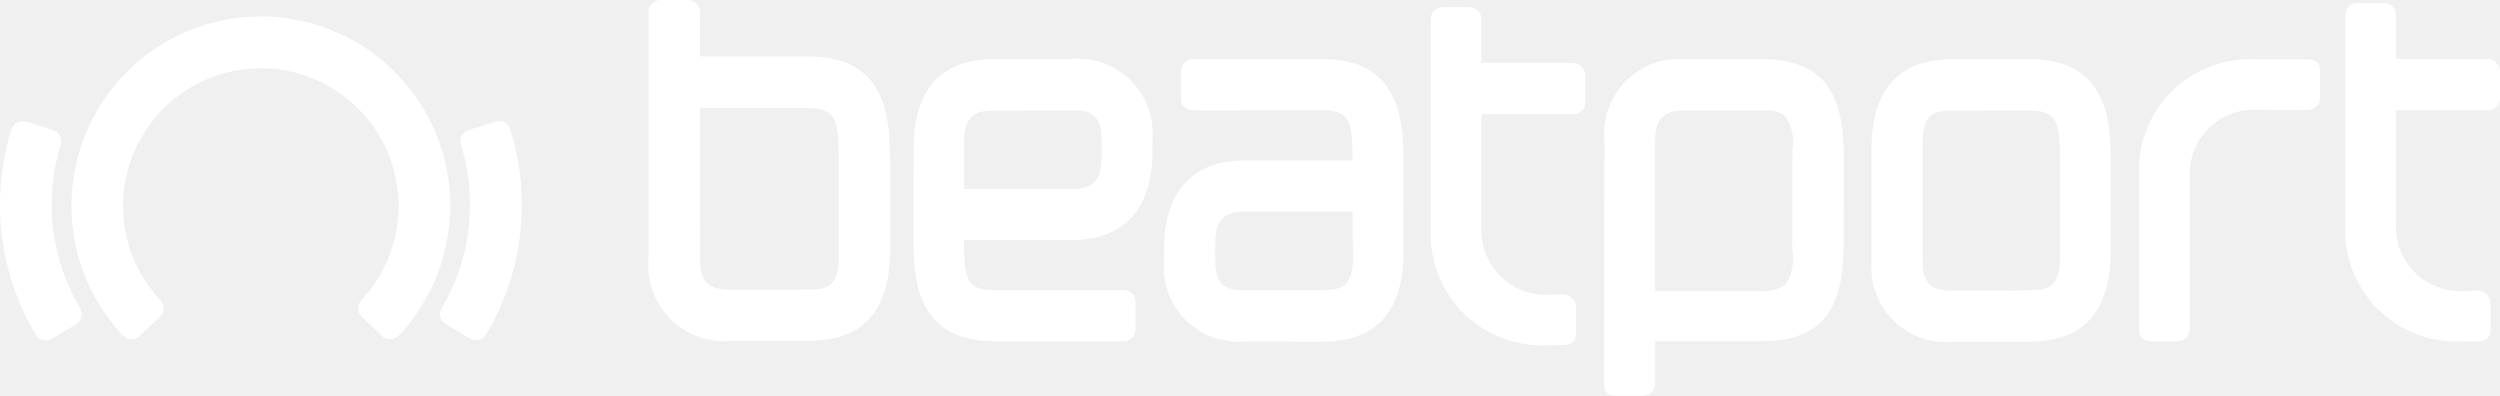
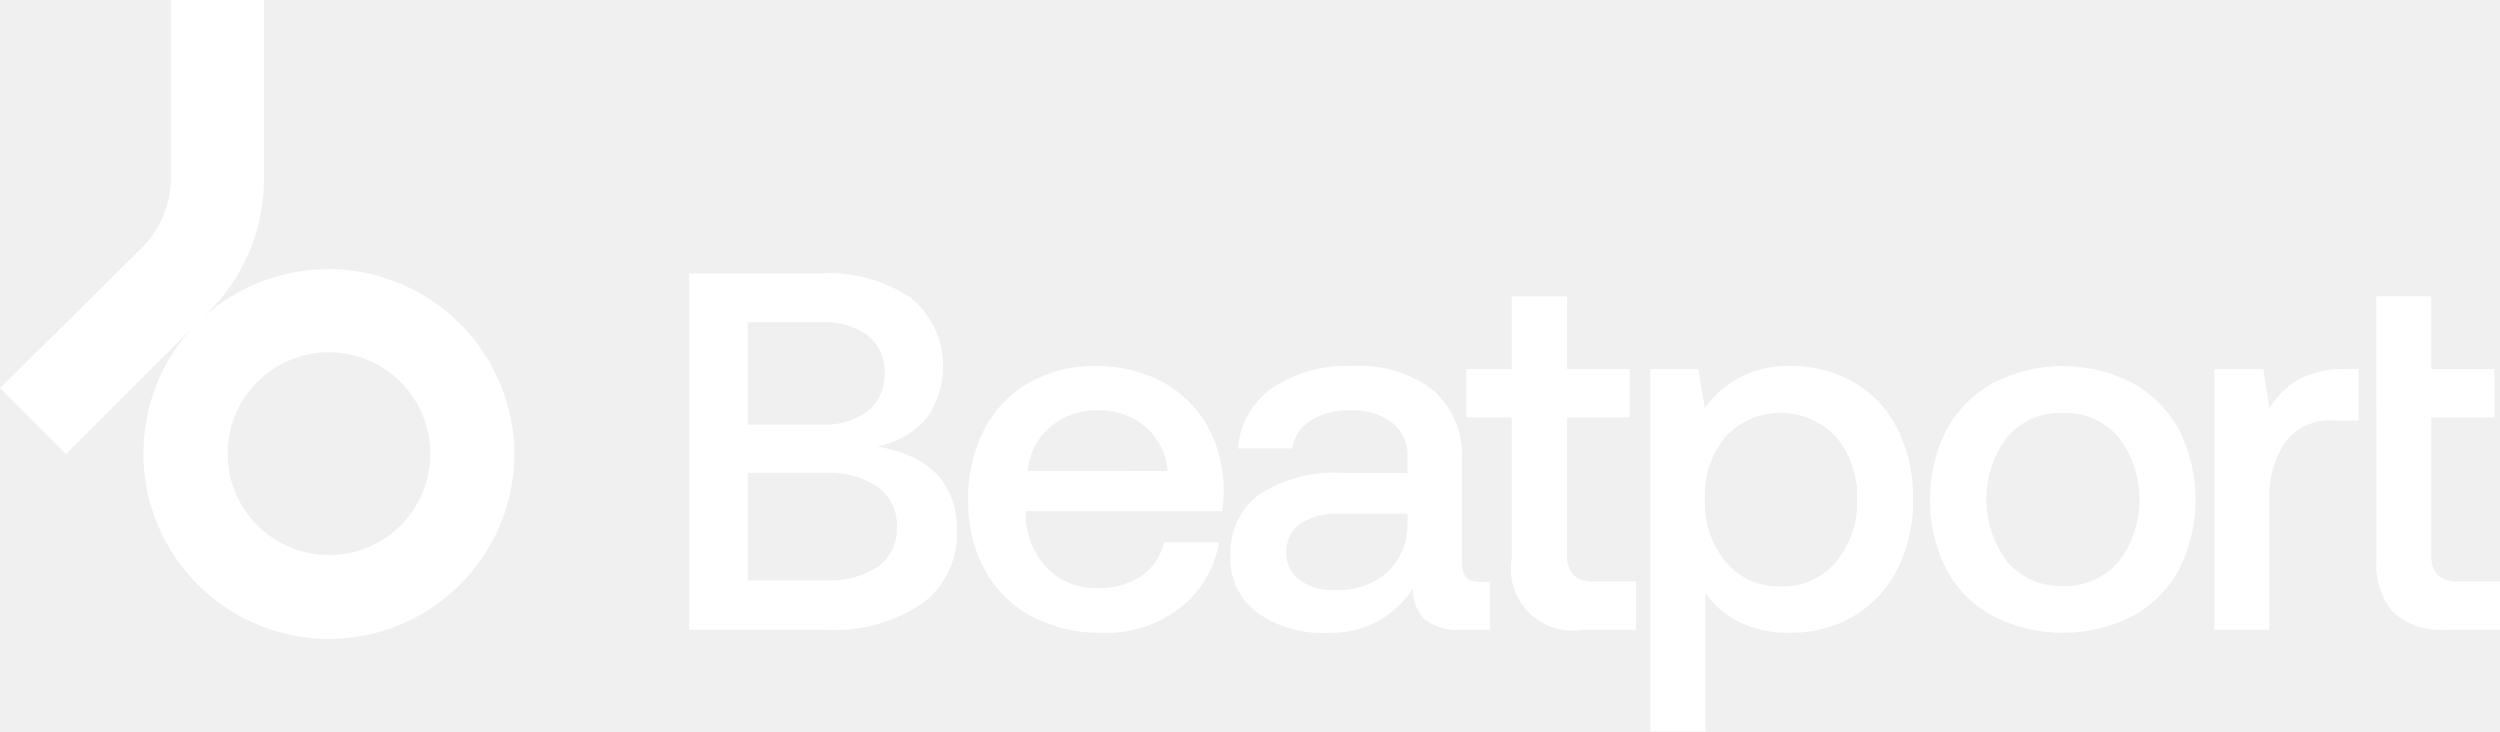
- <svg xmlns="http://www.w3.org/2000/svg" id="Beatport-logo" width="92.543" height="14.652" viewBox="0 0 92.543 14.652">
-   <path id="path6684" d="M496.417,11.316c.051,0,.374-.007.491-.007a.479.479,0,0,1,.476.425v1.077c-.022.073,0,.337-.454.374h-.6a4.12,4.12,0,0,1-4.322-4.337V1.1a.438.438,0,0,1,.425-.44h1.018a.446.446,0,0,1,.44.44V2.73h3.436a.477.477,0,0,1,.41.425V4.239a.452.452,0,0,1-.41.388H493.89V8.767a2.373,2.373,0,0,0,2.527,2.549" transform="translate(-405.193 -0.547)" fill="#fff" />
-   <path id="path6690" d="M450.619,22.456a.451.451,0,0,1-.44.44h-1.011a.433.433,0,0,1-.425-.44V16.793a4.114,4.114,0,0,1,4.322-4.337h1.927c.462.037.432.3.454.374v1.077a.479.479,0,0,1-.476.425l-1.817-.007a2.374,2.374,0,0,0-2.527,2.535v5.6h-.007" transform="translate(-369.563 -10.258)" fill="#fff" />
-   <path id="path6696" d="M304.554,12.14c.051,0,.374-.007.491-.007a.479.479,0,0,1,.476.425v1.077c-.022.073,0,.337-.454.374h-.6a4.114,4.114,0,0,1-4.322-4.337V1.934a.438.438,0,0,1,.425-.44h1.011a.446.446,0,0,1,.44.44V3.561h3.436a.477.477,0,0,1,.41.425V5.07a.452.452,0,0,1-.41.388h-3.436V9.6a2.394,2.394,0,0,0,2.535,2.542" transform="translate(-247.183 -1.231)" fill="#fff" />
-   <path id="path6702" d="M194.492,14.319l3.311-.007c.6.073.813.381.813,1.092v.725c-.044.535-.1,1.092-1.092,1.092h-3.993V15.425c.022-1.04.542-1.077.96-1.106m4.865,6.645-4.689.007c-1.055,0-1.143-.44-1.143-1.8V19.11h4.022c1.846-.007,2.894-1.106,2.952-3.1v-.6a2.766,2.766,0,0,0-3.026-3h-2.813c-1.941.015-2.923,1.033-3,3.121l-.007,3.626c0,1.832.359,3.7,3.026,3.7h4.674a.458.458,0,0,0,.52-.484v-1c-.007-.147-.073-.41-.52-.418" transform="translate(-157.839 -10.224)" fill="#fff" />
-   <path id="path6708" d="M398.668,20.964l-1.326.022h-1.663c-.857,0-1.143-.278-1.143-1.114V15.426c.015-1.048.535-1.077.952-1.106l2.989-.007c1.055,0,1.143.44,1.143,1.795V19.85c-.007,1.048-.535,1.084-.952,1.114m2.835-4.85c0-1.832-.359-3.7-3.026-3.7H395.65c-1.941.015-2.923,1.033-3,3.121v4.337a2.766,2.766,0,0,0,3.026,3H398.5c1.941-.015,2.923-1.033,3-3.121V16.114h.007" transform="translate(-323.37 -10.224)" fill="#fff" />
-   <path id="path6714" d="M142.157,10.718l-1.326.007h-1.707c-.864,0-1.15-.286-1.15-1.121L137.967,4h3.978c1.062,0,1.15.44,1.15,1.817l.007,3.8c-.015,1.04-.52,1.07-.945,1.1M145,5.817c0-1.846-.359-3.729-3.048-3.729h-3.985V.44a.446.446,0,0,0-.439-.44H136.5a.451.451,0,0,0-.44.44V9.6a2.8,2.8,0,0,0,3.062,3.018H142c1.941-.015,2.923-1.033,3-3.121V5.817H145" transform="translate(-112.054)" fill="#fff" />
-   <path id="path6720" d="M250.25,20.964l-3.26.007c-.652-.059-.879-.359-.879-1.1v-.725c.044-.535.1-1.092,1.092-1.092h3.993l.015,1.8c-.022,1.048-.542,1.077-.96,1.106m2.828-3.2V16.114c0-1.832-.359-3.7-3.026-3.7H245.37a.458.458,0,0,0-.52.484v.989c0,.154.066.418.513.425l4.689-.007c1.055,0,1.143.44,1.143,1.8v.059h-4.022c-1.846.007-2.9,1.106-2.952,3.1v.6a2.766,2.766,0,0,0,3.026,3h1.67l.007.007h1.158c1.941-.015,2.923-1.033,3-3.121V17.762" transform="translate(-201.128 -10.224)" fill="#fff" />
-   <path id="path6726" d="M343.252,20.737a1.252,1.252,0,0,1-.894.256h-3.949V15.44c0-.835.3-1.128,1.143-1.128h3.128a.982.982,0,0,1,.571.234,1.81,1.81,0,0,1,.242,1.253c0,.029-.007,3.6-.007,3.685a1.774,1.774,0,0,1-.234,1.253m2.139-4.659c0-1.9-.366-3.663-3.026-3.663H339.56a2.775,2.775,0,0,0-3.026,3.018l-.015,9c0,.271.132.44.352.44h1.1a.451.451,0,0,0,.44-.44V22.854h3.949c2.659,0,3.026-1.758,3.026-3.663v-.821l.007-2.293" transform="translate(-277.141 -10.224)" fill="#fff" />
-   <path id="path6814" d="M29.018,10.465a7.011,7.011,0,1,0-12.12,4.8.44.44,0,0,0,.618.019l.753-.715a.429.429,0,0,0,.019-.608,5.1,5.1,0,1,1,7.436,0,.429.429,0,0,0,.019.608l.753.715a.44.44,0,0,0,.618-.019,7.006,7.006,0,0,0,1.9-4.8" transform="translate(-12.35 -2.844)" fill="#fff" />
-   <path id="path6820" d="M95.33,28.505a9.466,9.466,0,0,0-.425-2.8.442.442,0,0,0-.541-.28l-.995.309a.431.431,0,0,0-.29.541,7.493,7.493,0,0,1-.715,6.055.42.42,0,0,0,.155.589l.888.531a.438.438,0,0,0,.6-.145,9.277,9.277,0,0,0,1.323-4.8" transform="translate(-76.015 -20.923)" fill="#fff" />
-   <path id="path6826" d="M2.965,32.33a7.493,7.493,0,0,1-.715-6.055.431.431,0,0,0-.29-.541l-.995-.309a.434.434,0,0,0-.541.28,9.416,9.416,0,0,0,.9,7.61.436.436,0,0,0,.6.145l.888-.531a.45.45,0,0,0,.155-.6" transform="translate(0 -20.923)" fill="#fff" />
+ <svg xmlns="http://www.w3.org/2000/svg" width="89.609" height="26.222" viewBox="0 0 89.609 26.222">
+   <defs>
+     <style>
+       .cls-1 {
+         fill: #fff;
+       }
+     </style>
+   </defs>
+   <g id="Group_12" data-name="Group 12" transform="translate(-110.16 -338.692)">
+     <path id="Path_17" data-name="Path 17" class="cls-1" d="M128.6,354.972a6.65,6.65,0,1,1-11.567-4.508l-4.508,4.508-2.366-2.366,5.085-5.03a3.558,3.558,0,0,0,1.043-2.571v-6.315h3.334v6.315a6.706,6.706,0,0,1-2.03,4.917l-.15.149a6.673,6.673,0,0,1,11.158,4.9m-3.017,0a3.632,3.632,0,1,0-3.651,3.613,3.618,3.618,0,0,0,3.651-3.613" transform="translate(0)" />
+     <path id="Path_18" data-name="Path 18" class="cls-1" d="M222.817,381.525a5.307,5.307,0,0,1,3.257.876,3.186,3.186,0,0,1,.547,4.334,3.057,3.057,0,0,1-1.761.995q2.865.492,2.865,3.011a3.111,3.111,0,0,1-1.232,2.609,5.656,5.656,0,0,1-3.512.949h-4.854V381.525Zm-2.591,5.42h2.646a2.542,2.542,0,0,0,1.669-.493,1.663,1.663,0,0,0,.593-1.351,1.636,1.636,0,0,0-.593-1.341,2.578,2.578,0,0,0-1.669-.484h-2.646Zm0,5.584H223a3.122,3.122,0,0,0,1.907-.5,1.649,1.649,0,0,0,.666-1.4,1.7,1.7,0,0,0-.675-1.442,3.093,3.093,0,0,0-1.9-.511h-2.774Z" transform="translate(-83.266 -33.034)" />
+     <path id="Path_19" data-name="Path 19" class="cls-1" d="M262.415,398.314a4.109,4.109,0,0,1,1.606-1.679,4.653,4.653,0,0,1,2.363-.593,5,5,0,0,1,2.381.548,4.069,4.069,0,0,1,1.624,1.551,4.672,4.672,0,0,1,.612,2.354,5.3,5.3,0,0,1-.055.748H263.9v.11a2.91,2.91,0,0,0,.767,1.934,2.454,2.454,0,0,0,1.843.712,2.629,2.629,0,0,0,1.533-.429,2.029,2.029,0,0,0,.821-1.213h1.971a3.782,3.782,0,0,1-1.378,2.336,4.293,4.293,0,0,1-2.8.912,5.227,5.227,0,0,1-2.546-.593,4.145,4.145,0,0,1-1.679-1.67,5.1,5.1,0,0,1-.593-2.5,5.322,5.322,0,0,1,.575-2.527m6.578,1.488a2.383,2.383,0,0,0-.812-1.6,2.59,2.59,0,0,0-1.724-.575,2.505,2.505,0,0,0-1.669.593,2.314,2.314,0,0,0-.812,1.579Z" transform="translate(-116.978 -44.229)" />
+     <path id="Path_20" data-name="Path 20" class="cls-1" d="M312.233,403.779v1.715h-1.04a1.863,1.863,0,0,1-1.314-.383,1.467,1.467,0,0,1-.4-1.113,3.464,3.464,0,0,1-3.084,1.606,4.022,4.022,0,0,1-2.518-.73,2.392,2.392,0,0,1-.949-2.007,2.618,2.618,0,0,1,1.022-2.217,4.858,4.858,0,0,1,2.975-.776h2.353v-.565a1.5,1.5,0,0,0-.547-1.232,2.333,2.333,0,0,0-1.515-.447A2.485,2.485,0,0,0,305.8,398a1.472,1.472,0,0,0-.666.995H303.2a2.911,2.911,0,0,1,1.241-2.18,4.849,4.849,0,0,1,2.865-.776,4.33,4.33,0,0,1,2.9.876,3.135,3.135,0,0,1,1.022,2.518v3.686q0,.656.62.657Zm-2.956-2.445h-2.445a2.374,2.374,0,0,0-1.405.356,1.212,1.212,0,0,0-.493,1.049,1.169,1.169,0,0,0,.465.967,2,2,0,0,0,1.268.364,2.641,2.641,0,0,0,1.907-.657,2.372,2.372,0,0,0,.7-1.752Z" transform="translate(-148.665 -44.229)" />
+     <path id="Path_21" data-name="Path 21" class="cls-1" d="M341.517,389.457h-1.624v-1.733h1.624v-2.609h1.989v2.609h2.244v1.733h-2.244v4.872a1.106,1.106,0,0,0,.219.776,1.01,1.01,0,0,0,.749.228h1.5v1.734h-1.9a2.208,2.208,0,0,1-2.555-2.536Z" transform="translate(-177.174 -35.802)" />
+     <path id="Path_22" data-name="Path 22" class="cls-1" d="M376.01,396.616a3.987,3.987,0,0,1,1.569,1.661,5.441,5.441,0,0,1,.565,2.545,5.359,5.359,0,0,1-.565,2.509,4.1,4.1,0,0,1-1.569,1.679,4.4,4.4,0,0,1-2.281.593,3.994,3.994,0,0,1-1.807-.383,3.2,3.2,0,0,1-1.223-1.04v4.963h-1.97V396.151h1.715l.237,1.387a3.623,3.623,0,0,1,3.047-1.5,4.508,4.508,0,0,1,2.281.575m-.629,6.45a3.309,3.309,0,0,0,.757-2.244,3.268,3.268,0,0,0-.757-2.244,2.713,2.713,0,0,0-3.95-.009,3.227,3.227,0,0,0-.748,2.217,3.386,3.386,0,0,0,.748,2.281,2.463,2.463,0,0,0,1.97.876,2.492,2.492,0,0,0,1.98-.876" transform="translate(-199.413 -44.229)" />
+     <path id="Path_23" data-name="Path 23" class="cls-1" d="M414.787,405.011a4.127,4.127,0,0,1-1.679-1.679,5.562,5.562,0,0,1,0-5,4.185,4.185,0,0,1,1.679-1.688,5.452,5.452,0,0,1,4.981,0,4.191,4.191,0,0,1,1.679,1.688,5.568,5.568,0,0,1,0,5,4.132,4.132,0,0,1-1.679,1.679,5.528,5.528,0,0,1-4.981,0m4.489-1.953a3.677,3.677,0,0,0,0-4.47,2.526,2.526,0,0,0-2-.867,2.5,2.5,0,0,0-1.989.867,3.712,3.712,0,0,0,0,4.47,2.5,2.5,0,0,0,1.989.867,2.525,2.525,0,0,0,2-.867" transform="translate(-233.182 -44.229)" />
+     <path id="Path_24" data-name="Path 24" class="cls-1" d="M462.265,396.52v1.843h-.876a2,2,0,0,0-1.77.794,3.475,3.475,0,0,0-.548,2.016v4.689H457.1V396.52h1.751l.219,1.405a2.959,2.959,0,0,1,1.041-1.031,3.383,3.383,0,0,1,1.715-.374Z" transform="translate(-267.567 -44.598)" />
+     <path id="Path_25" data-name="Path 25" class="cls-1" d="M482.459,385.114h1.971v2.609h2.262v1.733H484.43v4.872a1.105,1.105,0,0,0,.219.776,1.008,1.008,0,0,0,.748.228h1.5v1.734H485a2.6,2.6,0,0,1-1.935-.62,2.663,2.663,0,0,1-.6-1.916Z" transform="translate(-287.124 -35.802)" />
+   </g>
</svg>
